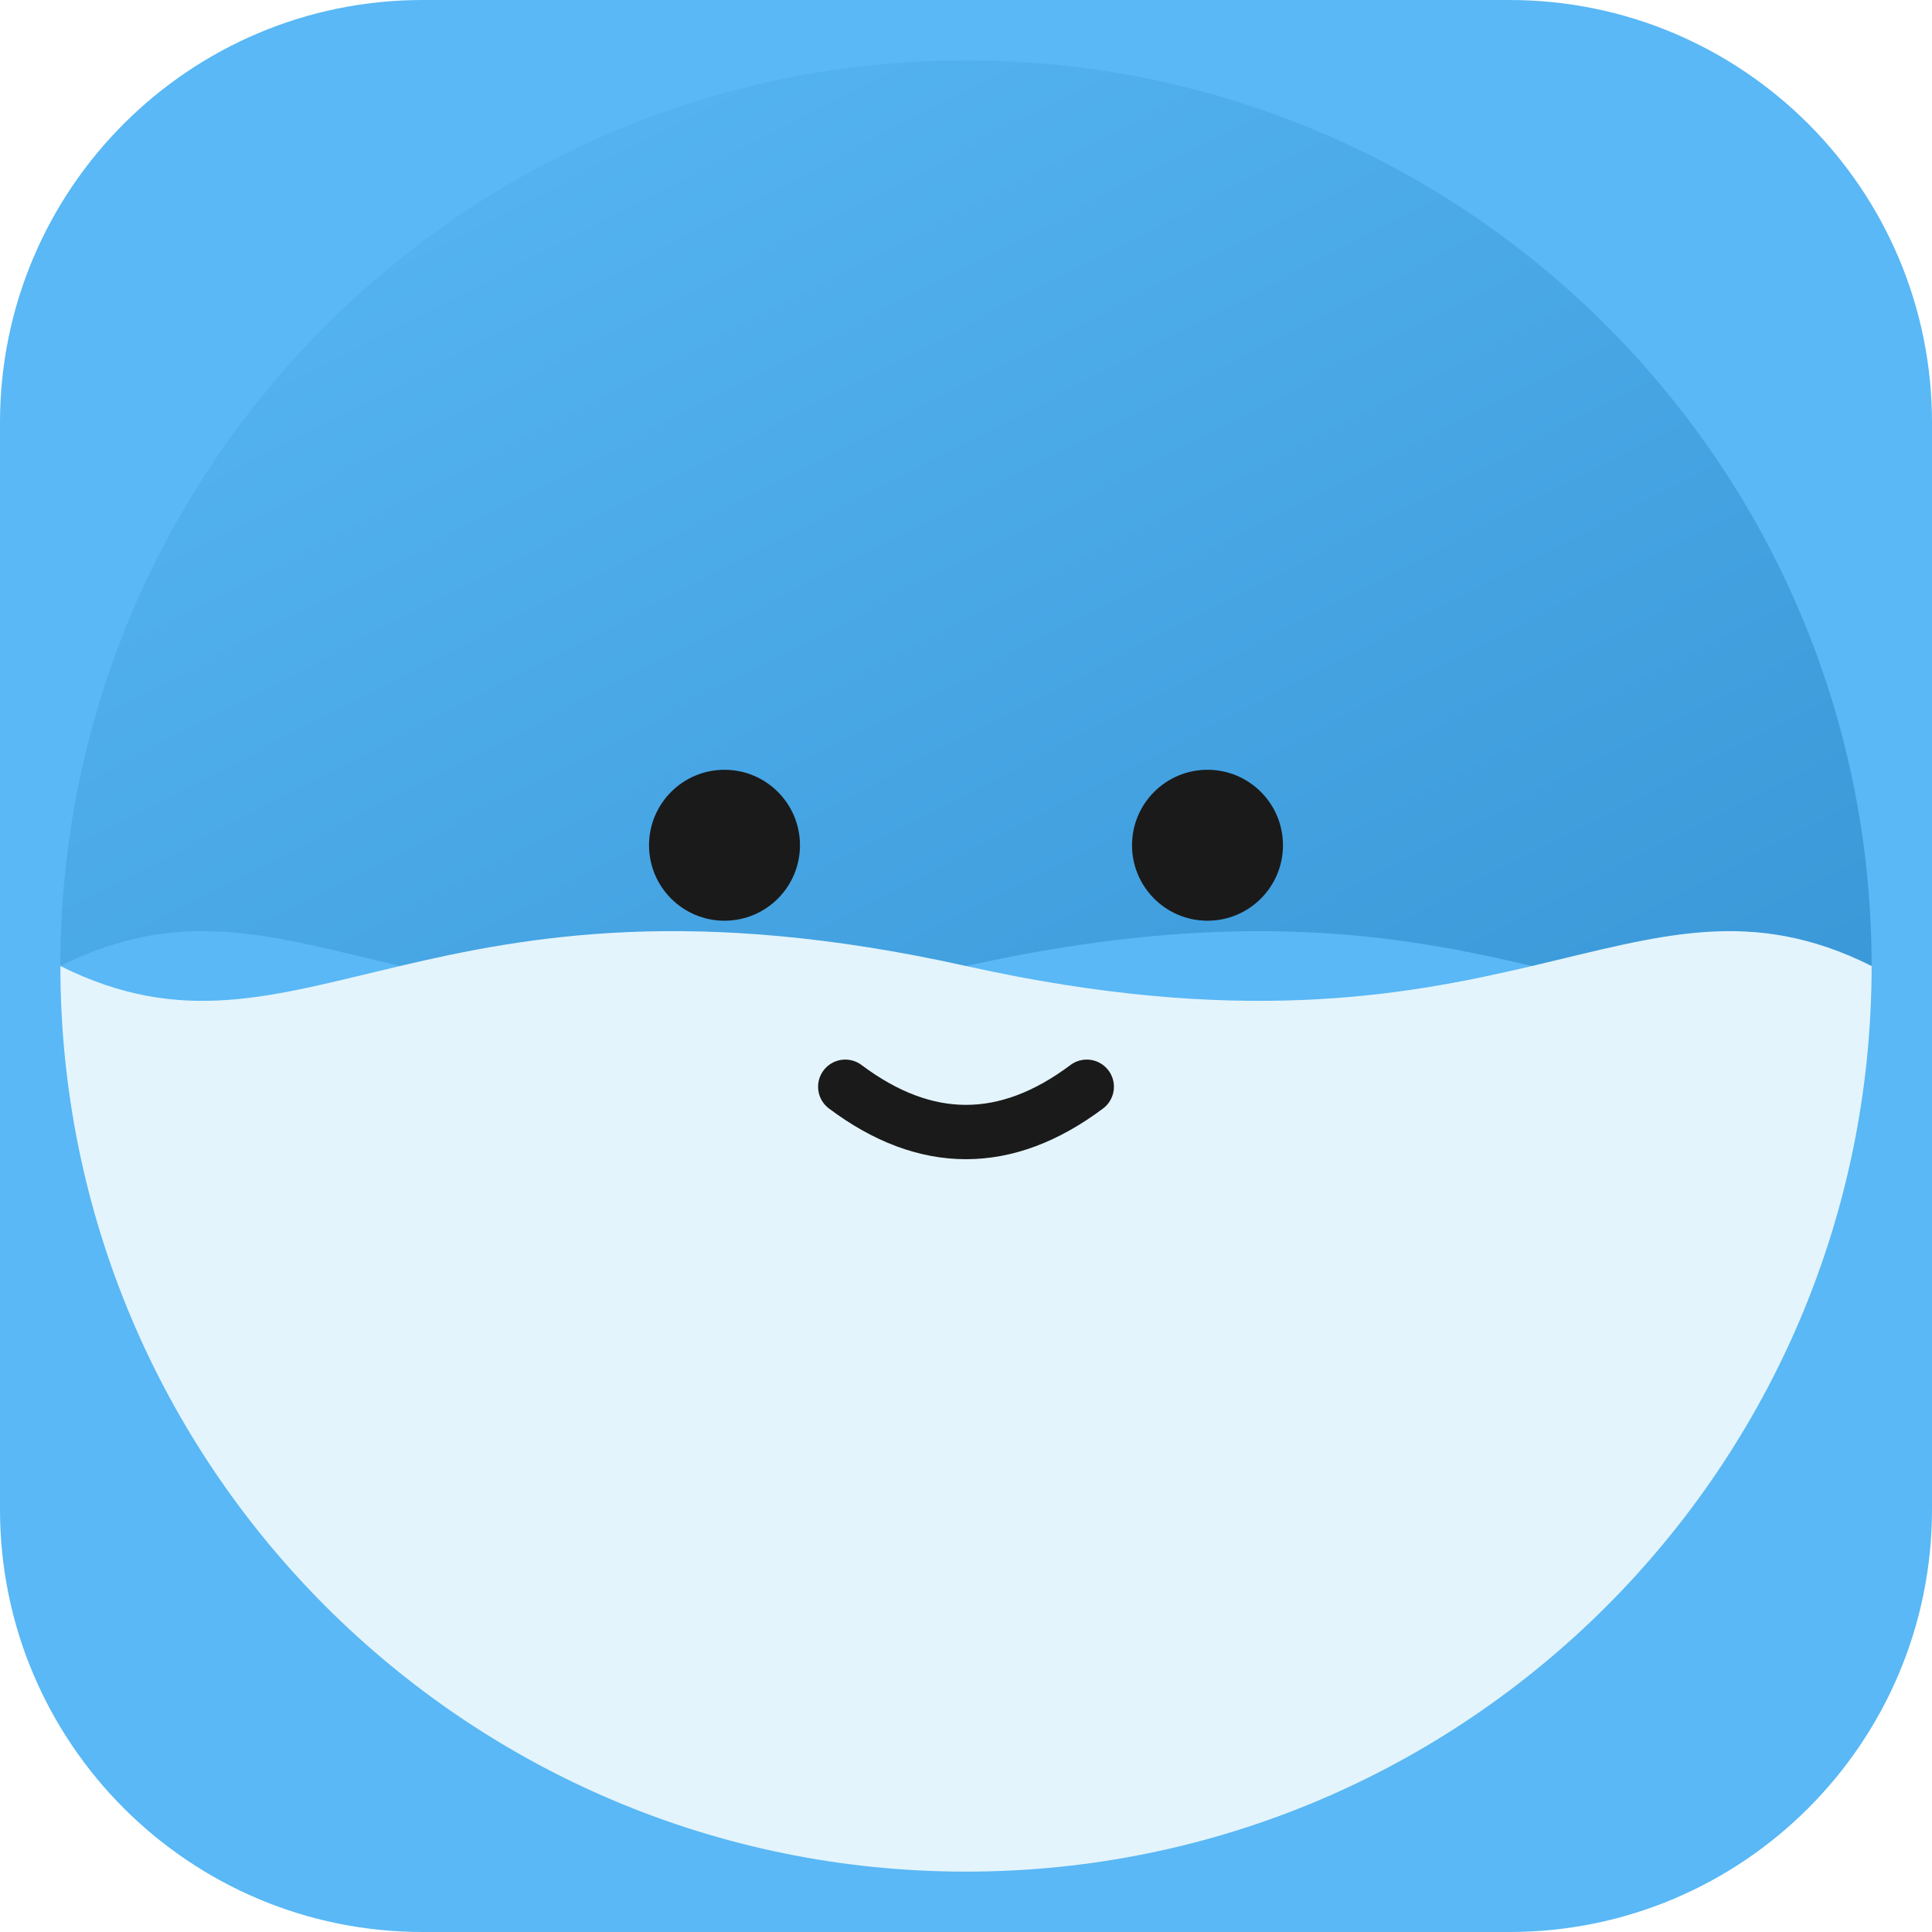
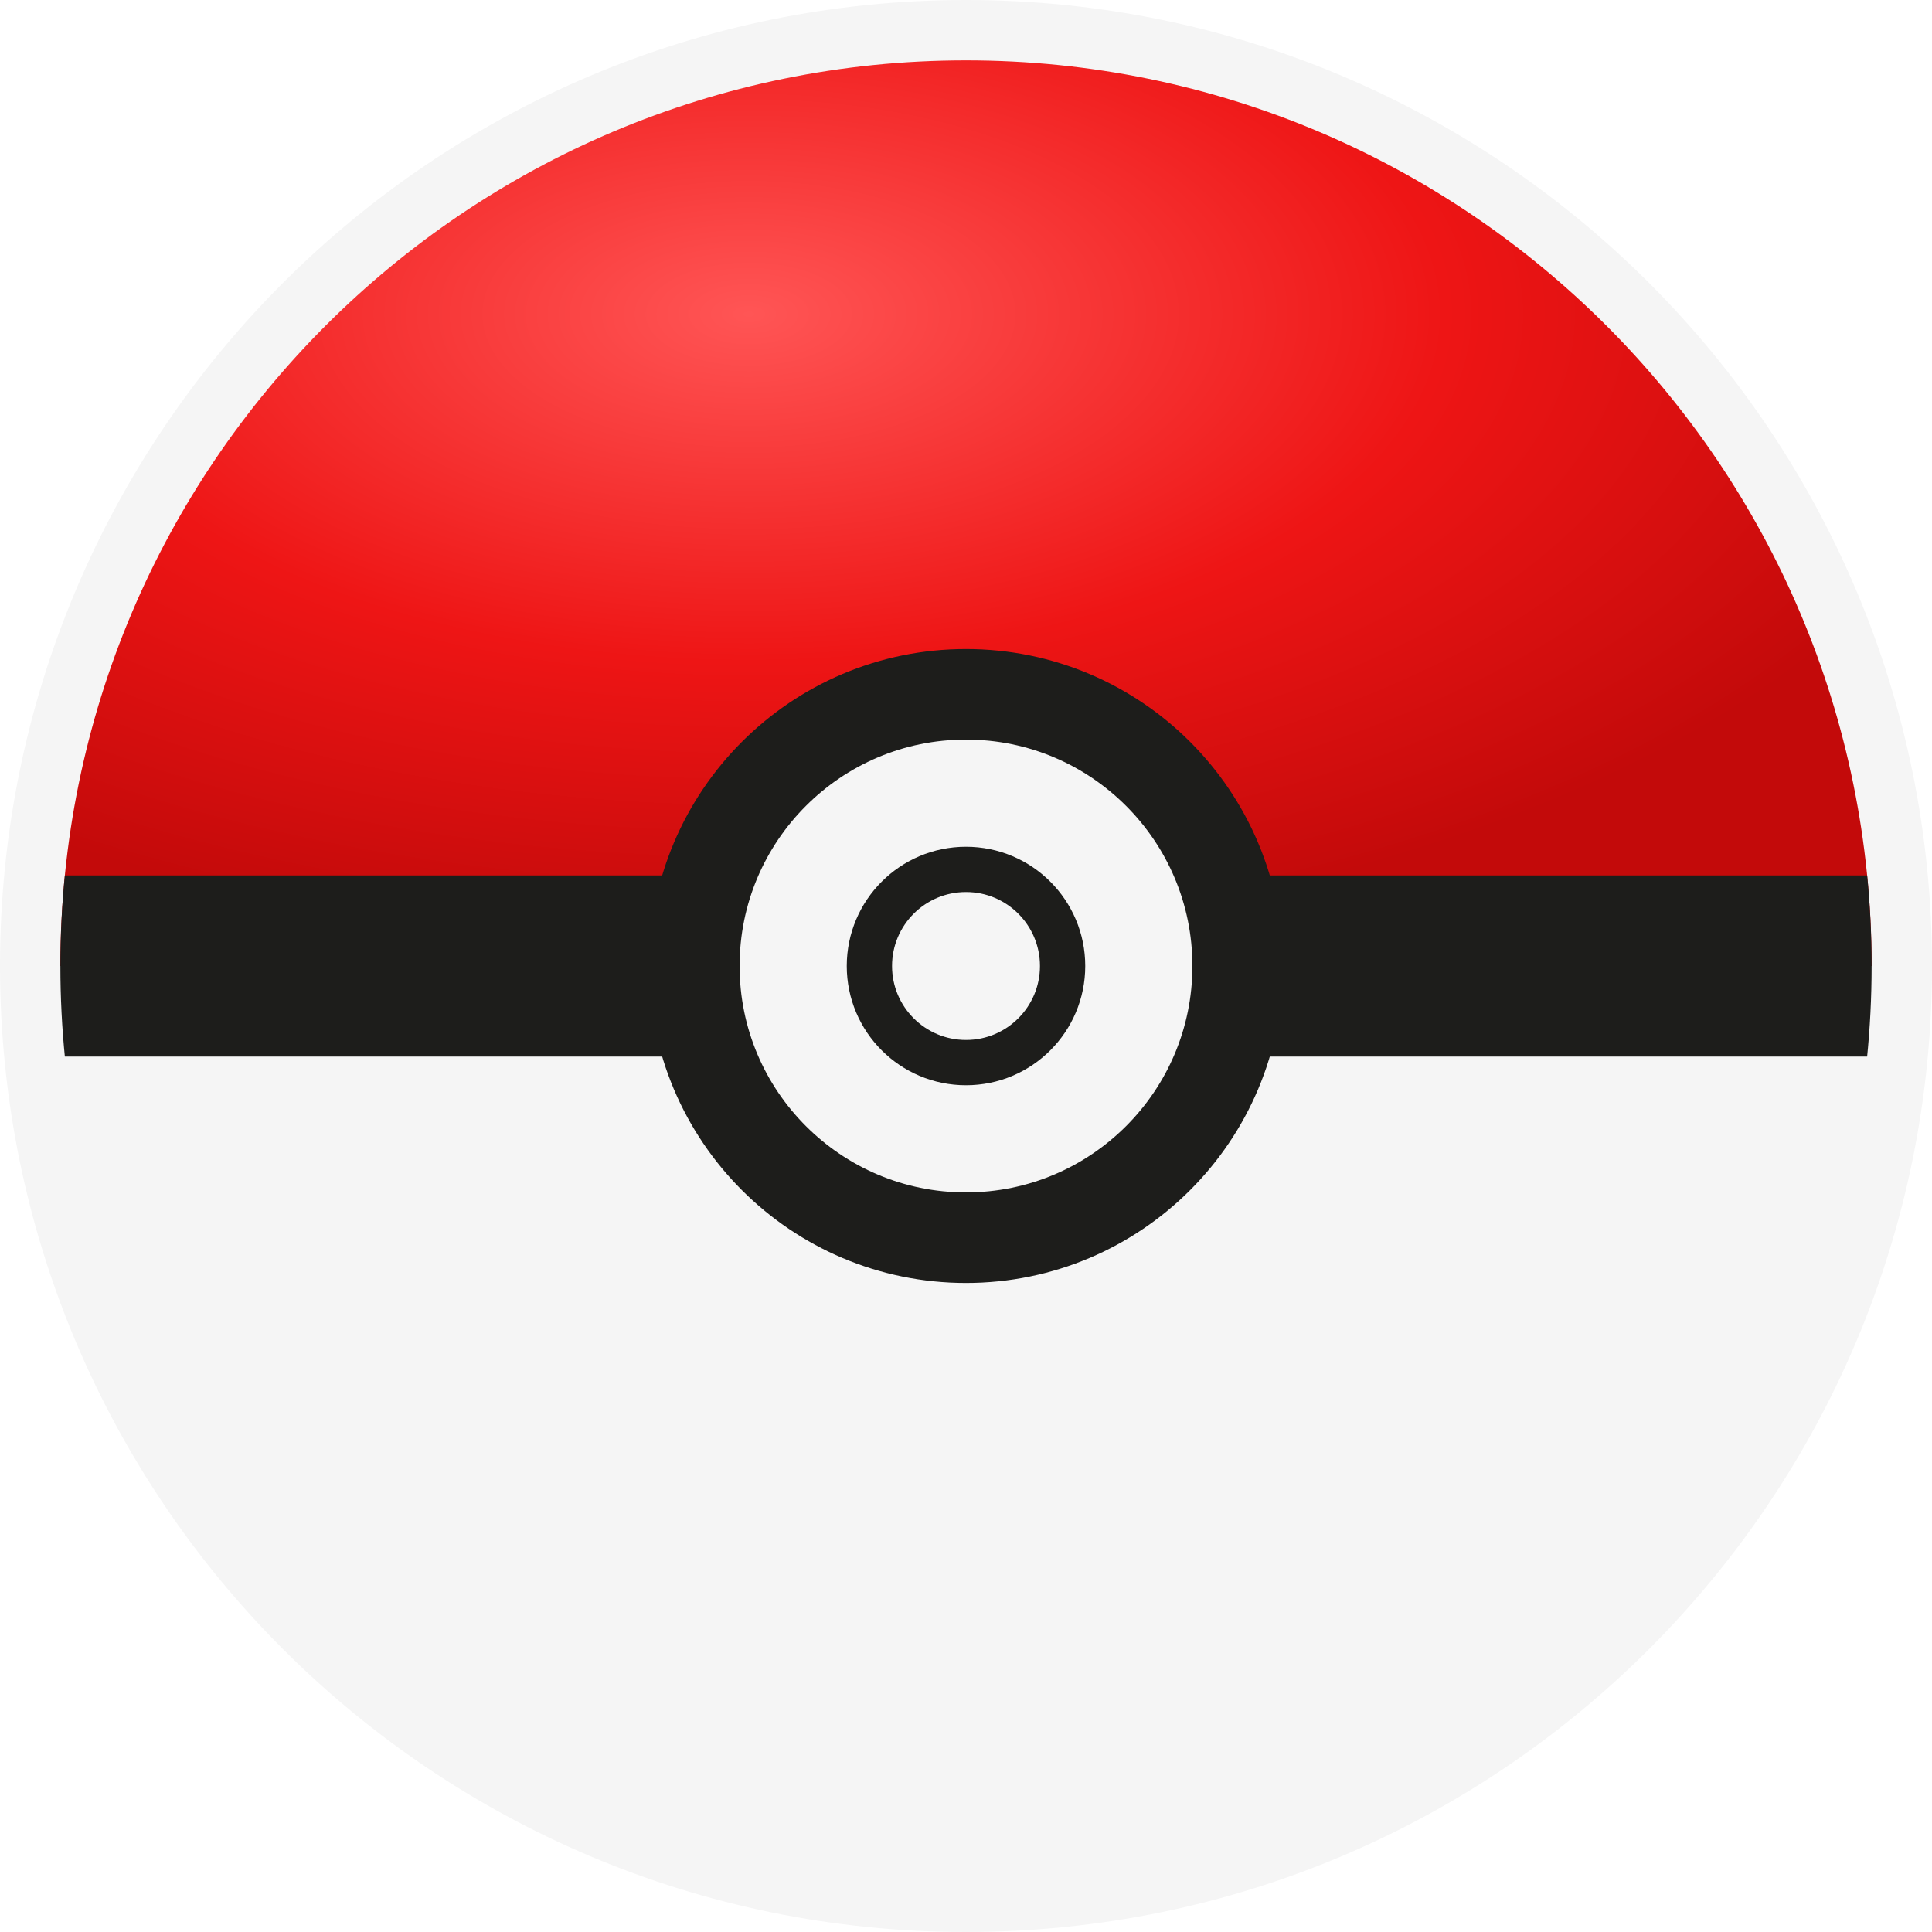
<svg xmlns="http://www.w3.org/2000/svg" viewBox="0 0 64 64">
  <defs>
-     <linearGradient id="blue" x1="0%" y1="0%" x2="100%" y2="100%">
-       <stop offset="0%" stop-color="#59B8F5" />
-       <stop offset="100%" stop-color="#3A98D8" />
-     </linearGradient>
+     <radialGradient id="red" cx="38%" cy="28%" r="70%">
+       <stop offset="0%" stop-color="#FF5555" />
+       <stop offset="55%" stop-color="#EE1515" />
+       <stop offset="100%" stop-color="#C30A0A" />
+     </radialGradient>
    <clipPath id="ball">
      <circle cx="32" cy="32" r="30" />
    </clipPath>
  </defs>
-   <rect width="64" height="64" rx="14" fill="#59B8F5" />
+   <circle cx="32" cy="32" r="32" fill="#F5F5F5" />
  <g clip-path="url(#ball)">
-     <path d="M2 32 C10 28, 14 36, 32 32 C50 28, 54 36, 62 32 L62 2 L2 2 Z" fill="url(#blue)" />
-     <path d="M2 32 C10 36, 14 28, 32 32 C50 36, 54 28, 62 32 L62 62 L2 62 Z" fill="#E4F4FC" />
+     <rect x="2" y="2" width="60" height="30" fill="url(#red)" />
+     <rect x="2" y="32" width="60" height="30" fill="#F5F5F5" />
+     <rect x="2" y="29" width="60" height="6" fill="#1D1D1B" />
  </g>
-   <circle cx="24" cy="28" r="2.5" fill="#1A1A1A" />
-   <circle cx="40" cy="28" r="2.5" fill="#1A1A1A" />
-   <path d="M28 36 Q32 39 36 36" stroke="#1A1A1A" stroke-width="1.8" stroke-linecap="round" fill="none" />
+   <circle cx="32" cy="32" r="9" fill="#F5F5F5" stroke="#1D1D1B" stroke-width="3" />
+   <circle cx="32" cy="32" r="3.2" fill="#F5F5F5" stroke="#1D1D1B" stroke-width="1.5" />
</svg>
